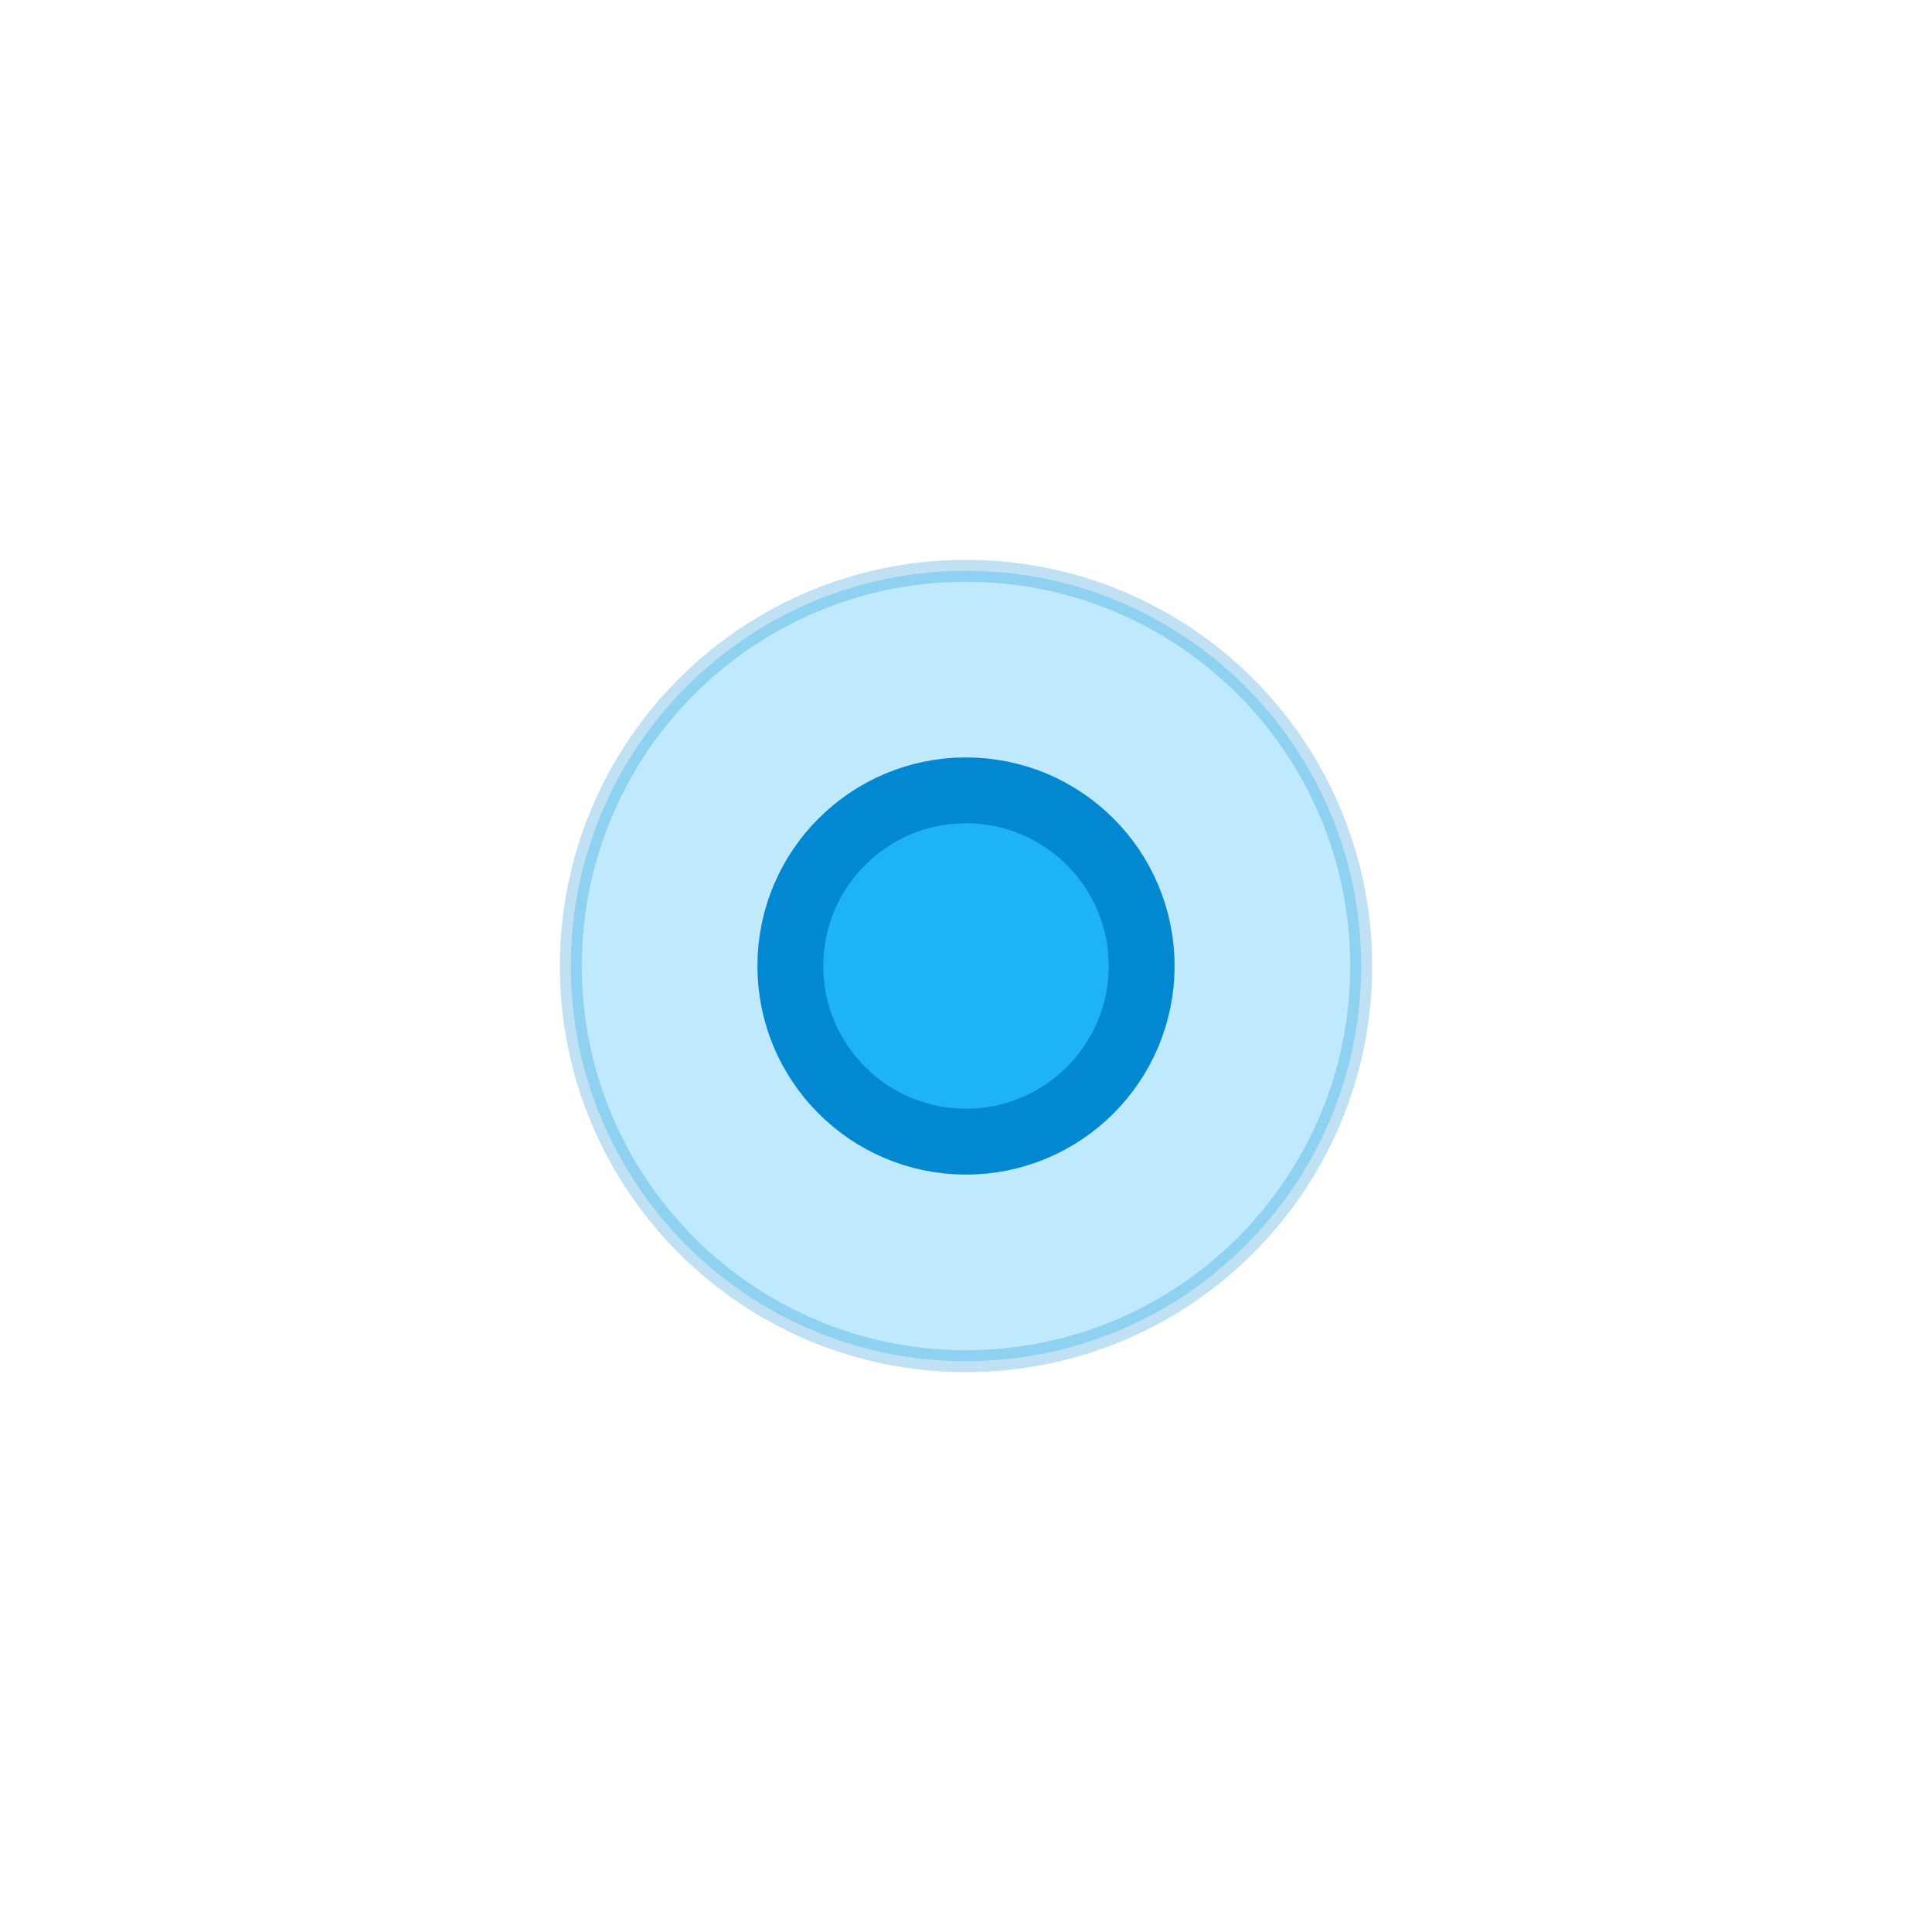
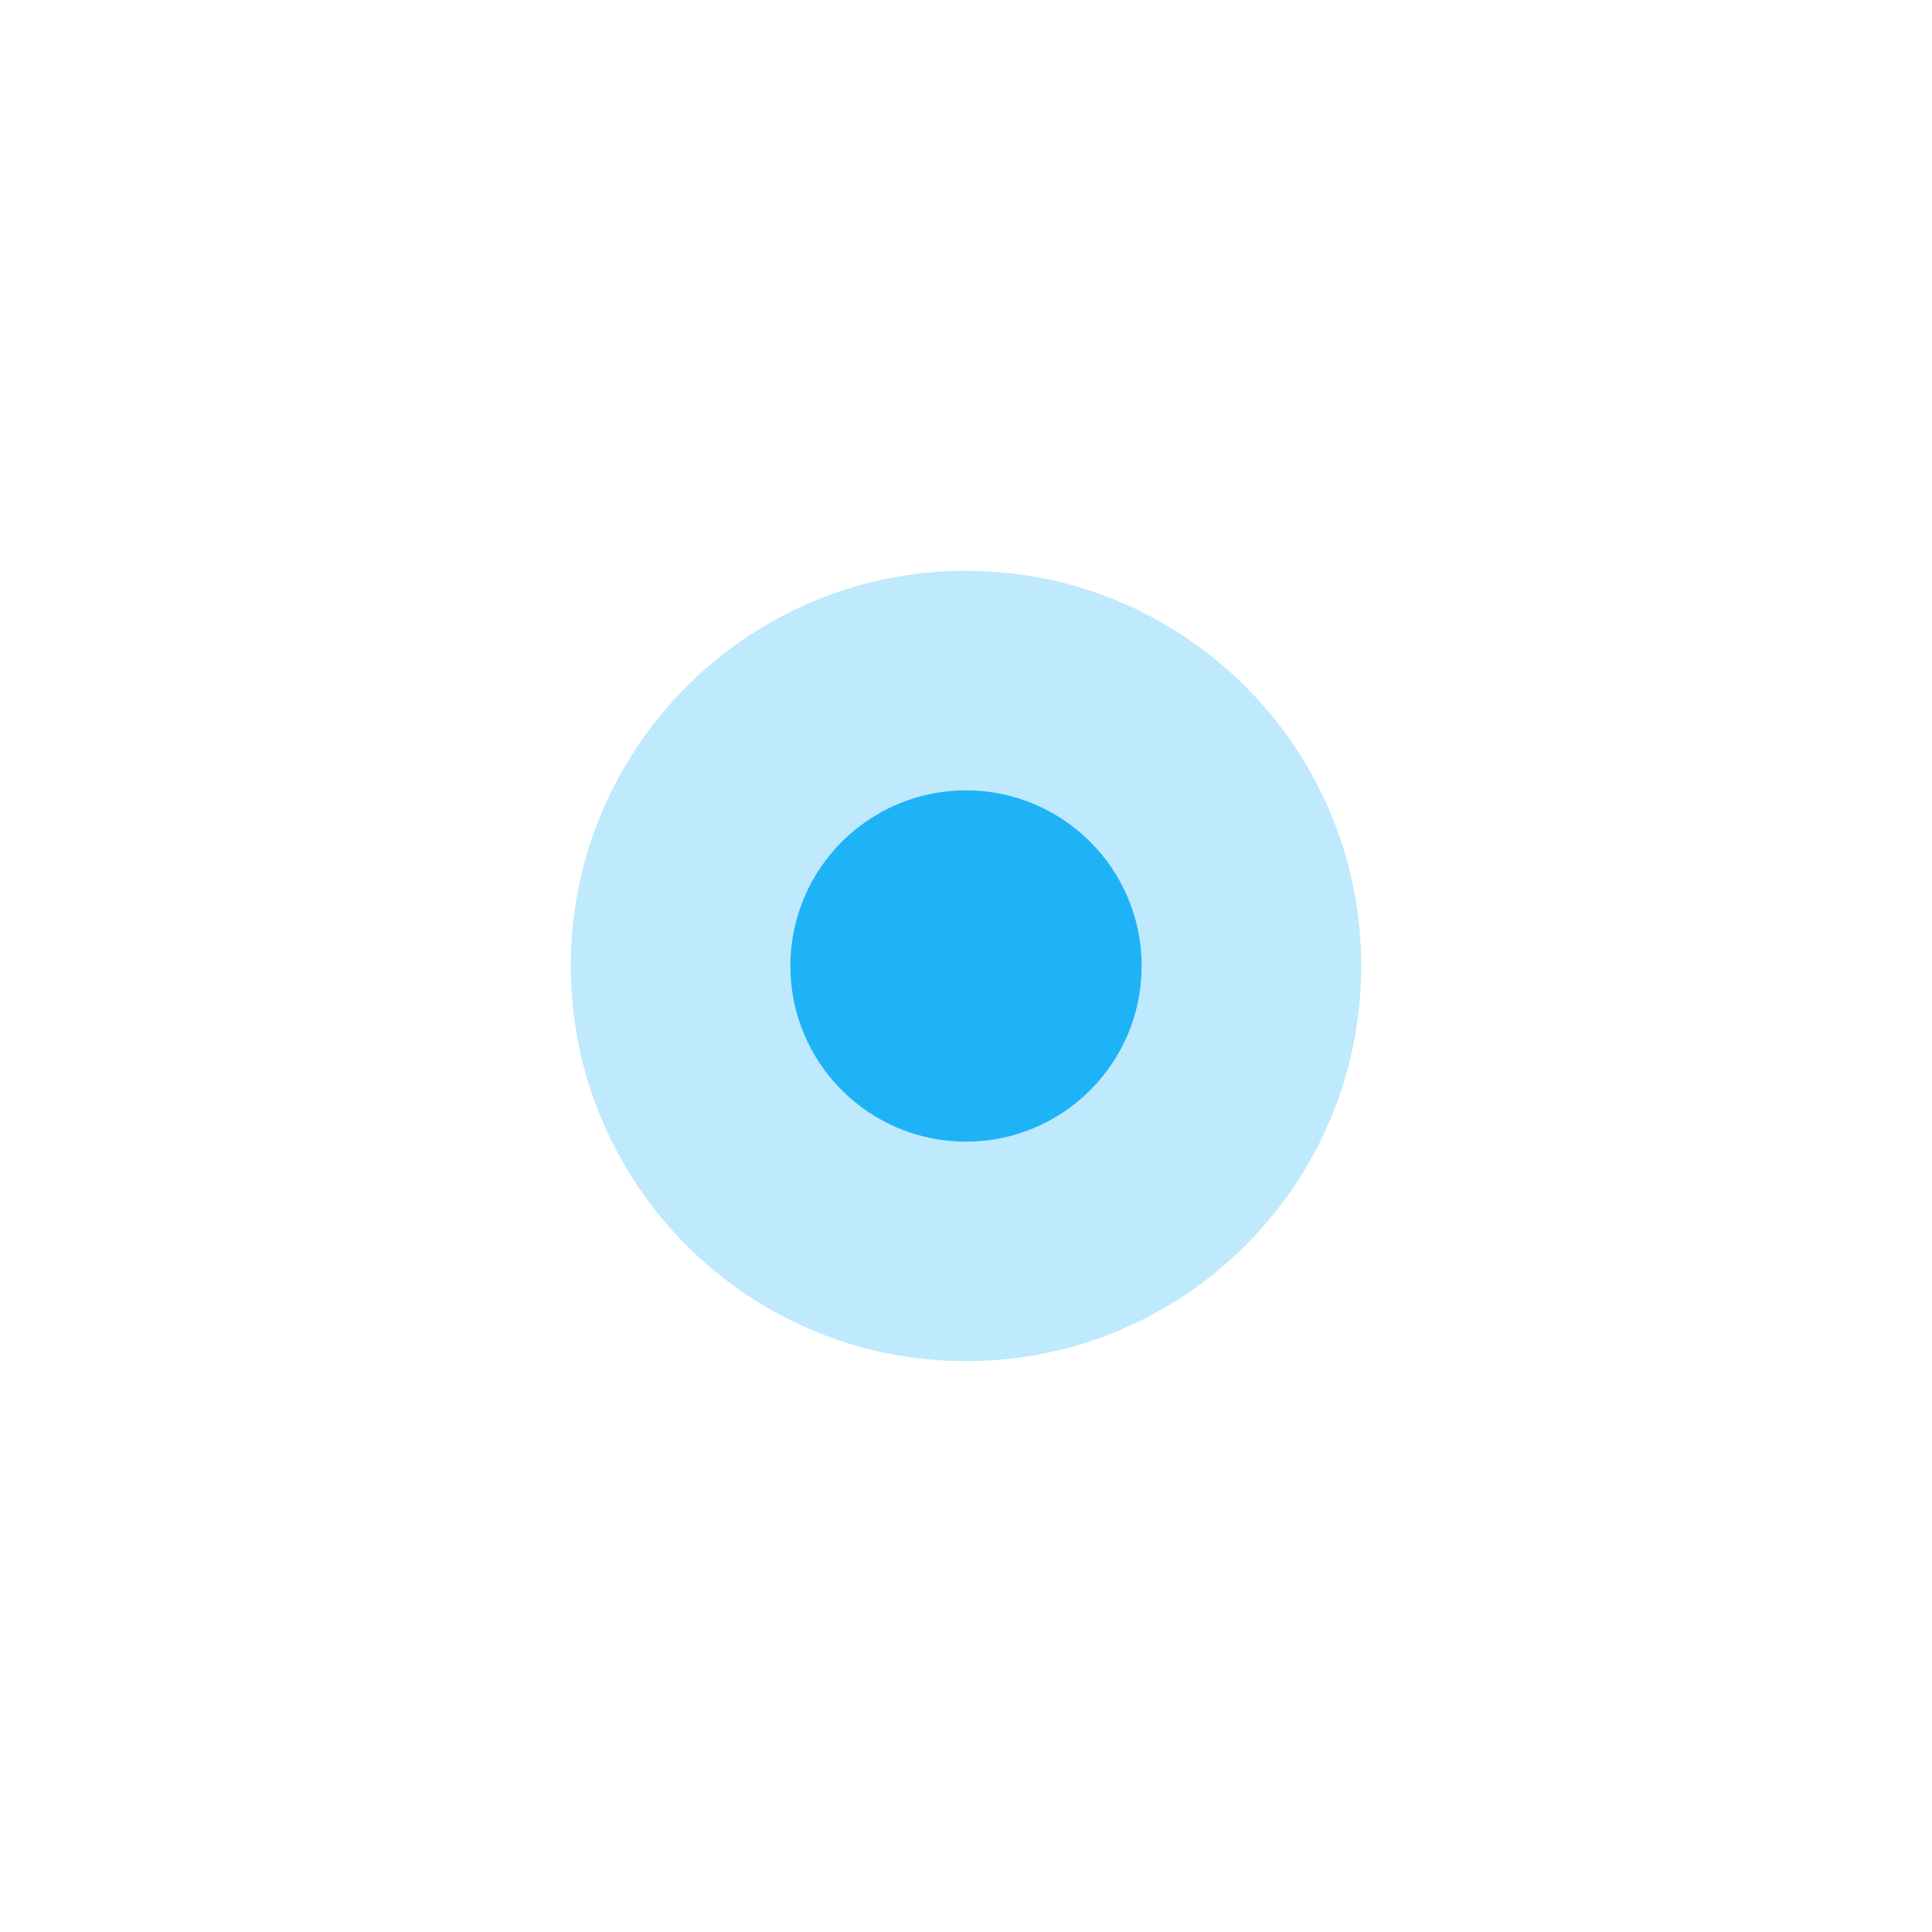
<svg xmlns="http://www.w3.org/2000/svg" width="24" height="24" viewBox="0 0 44 44">
-   <g fill="#03A9F4" stroke="#0288D1" fill-opacity="0.85" stroke-width="1.5">
-     <circle cx="22" cy="22" r="9" fill-opacity="0.25" stroke-width="0.5" stroke-opacity="0.25" />
+   <g fill="#03A9F4" stroke="#0288D1" fill-opacity="0.85" stroke-width="0">
+     <circle cx="22" cy="22" r="9" fill-opacity="0.25" stroke-width="0" stroke-opacity="0.25" />
    <circle cx="22" cy="22" r="4">
            
        </circle>
  </g>
</svg>
